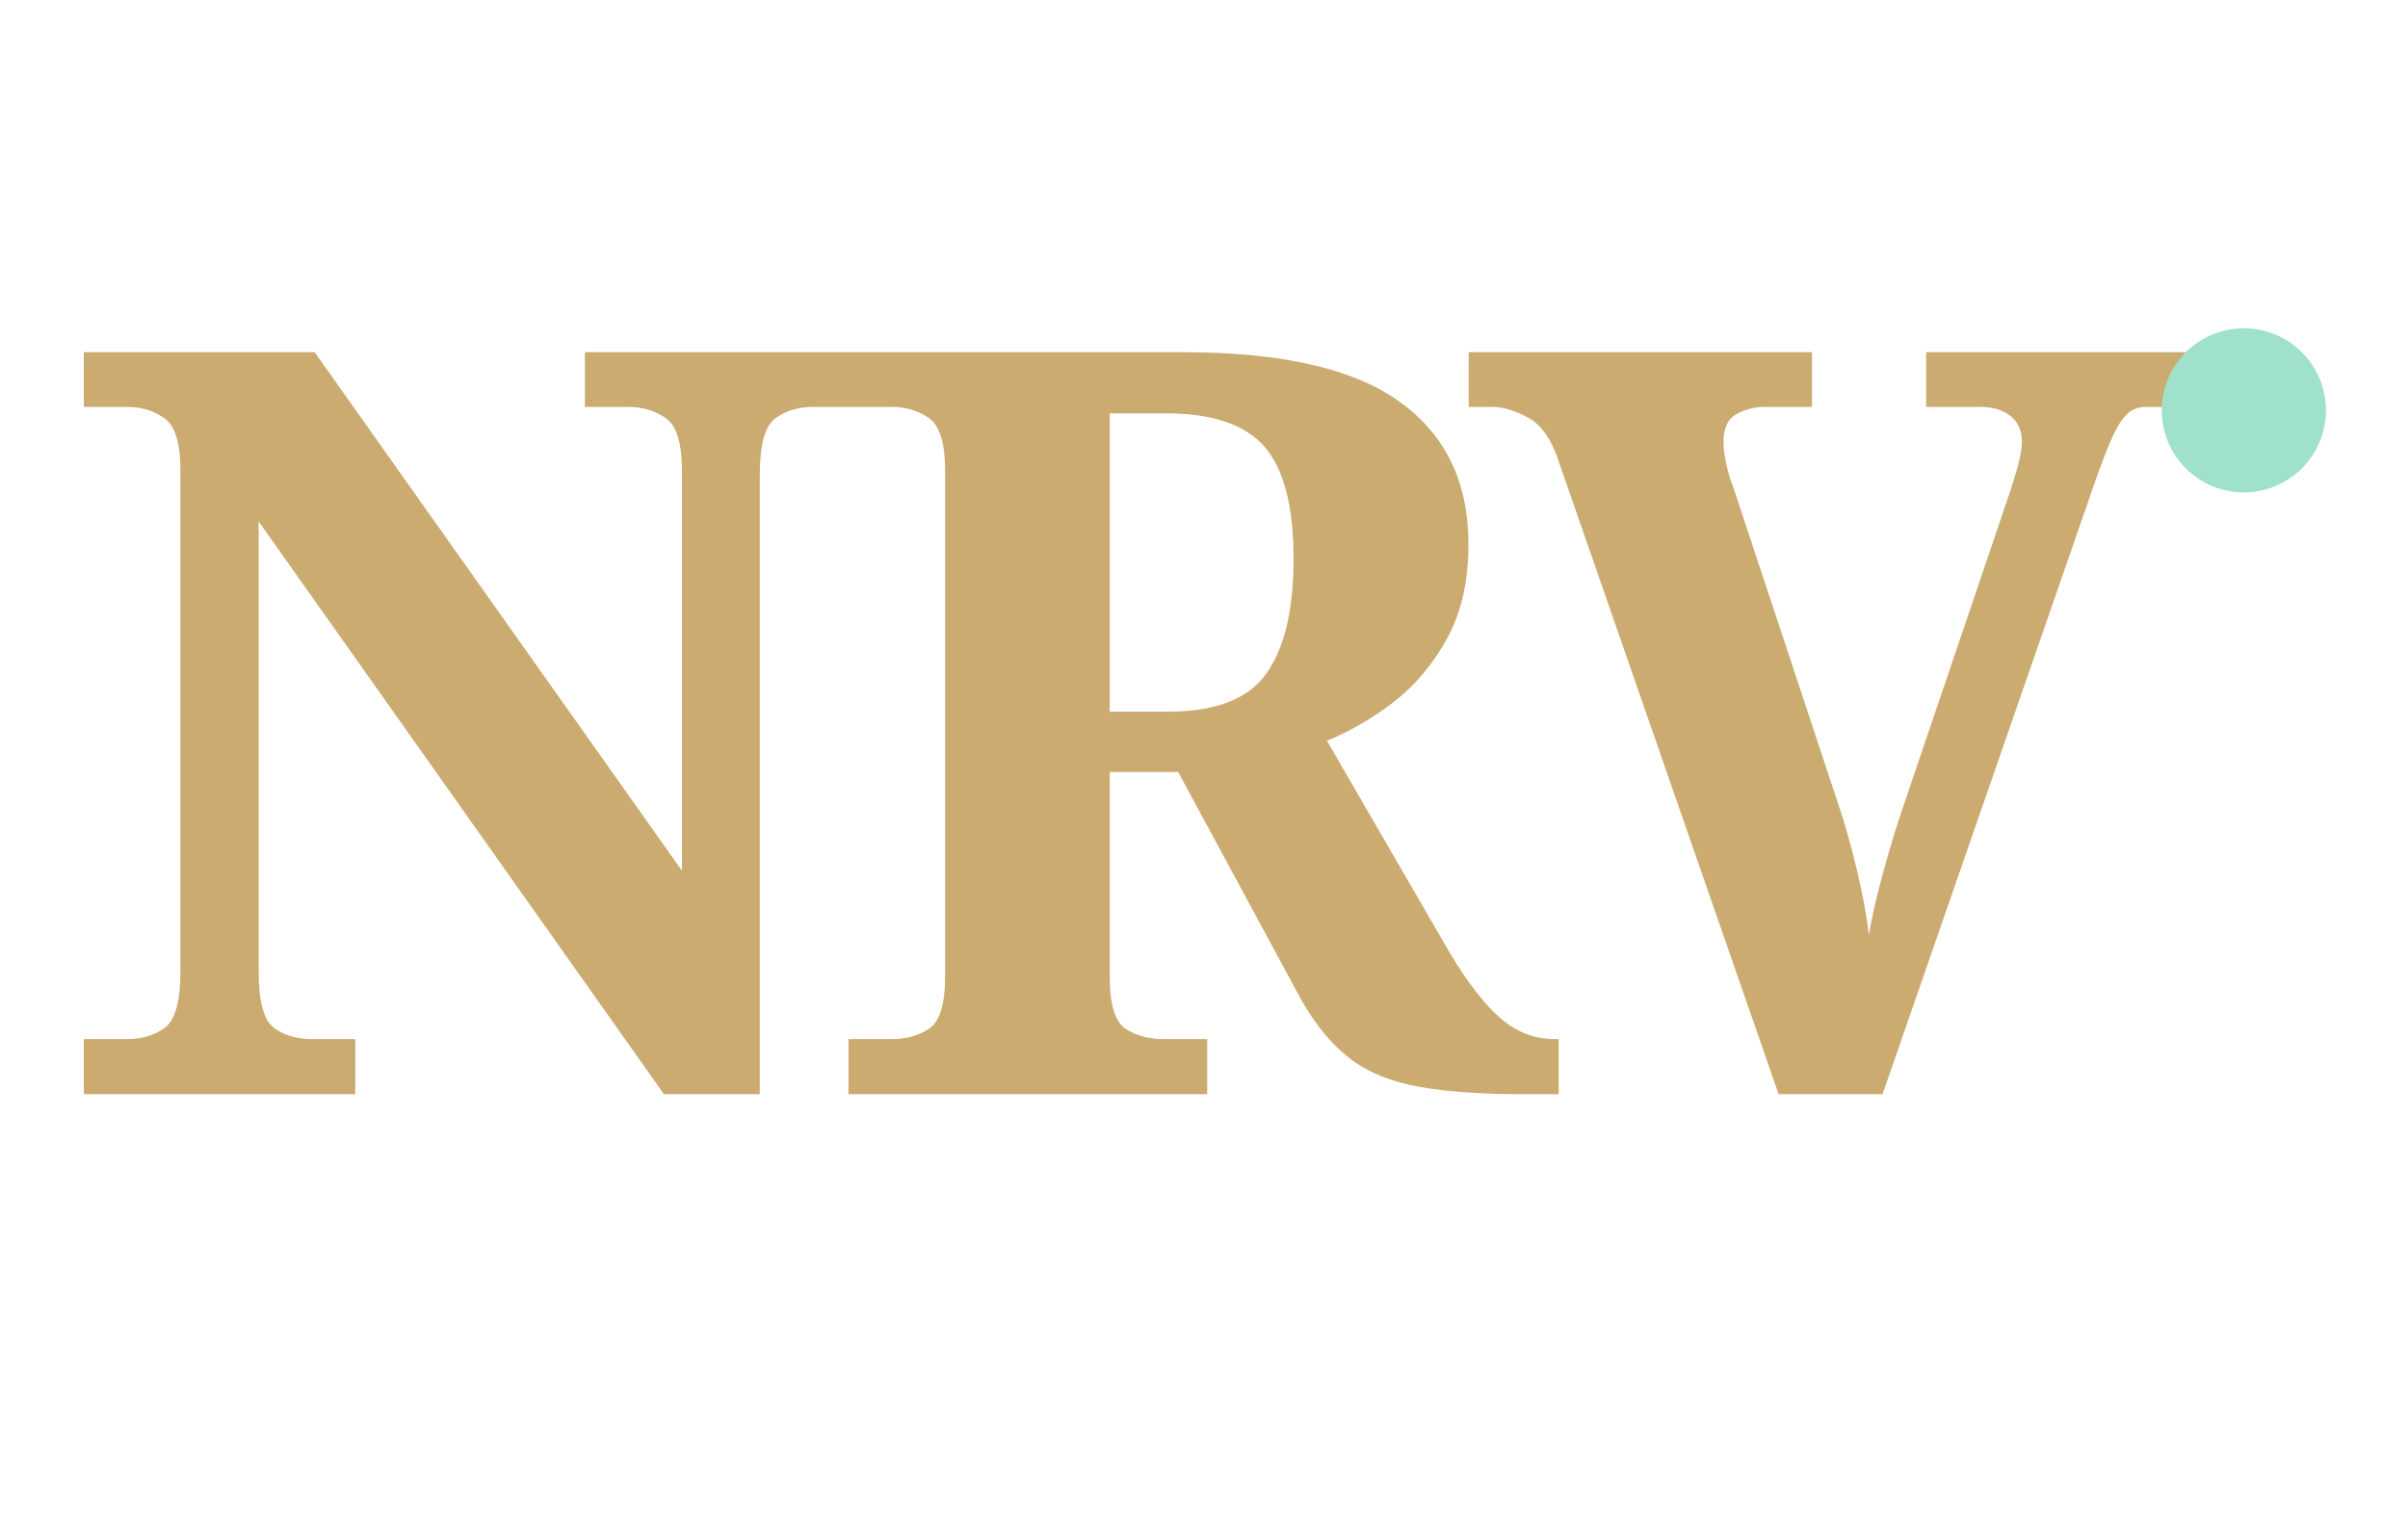
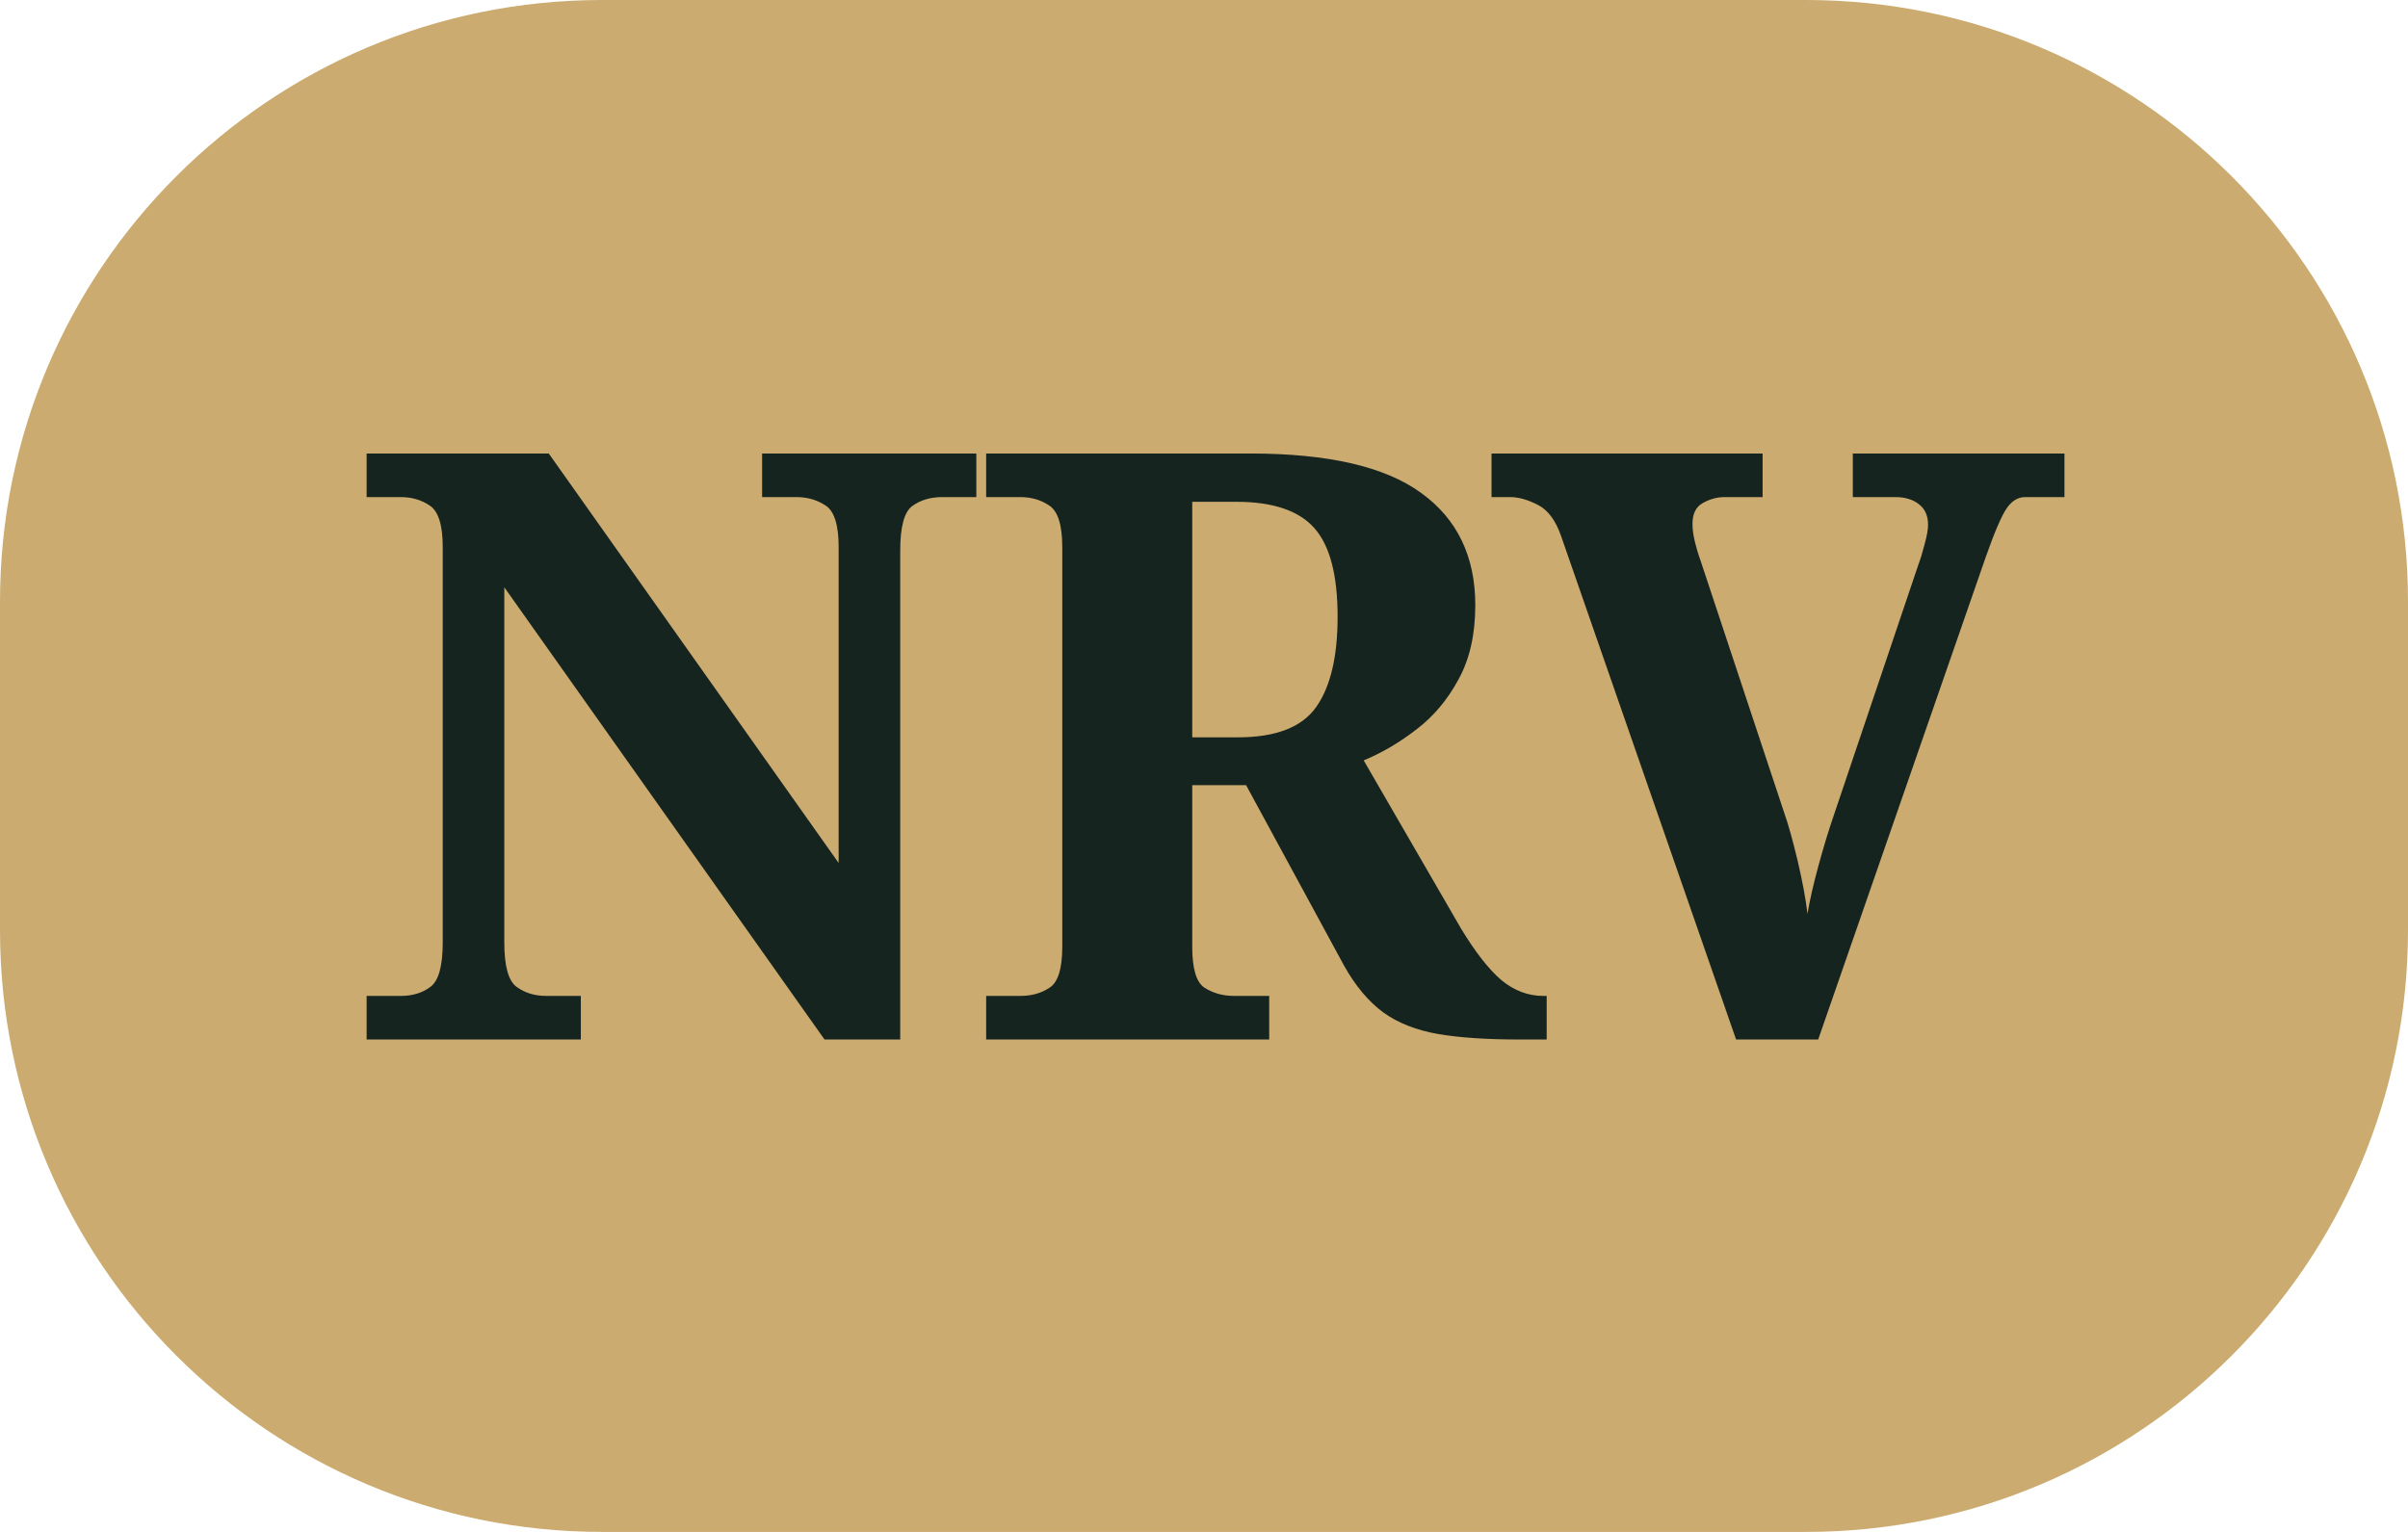
<svg xmlns="http://www.w3.org/2000/svg" viewBox="0 0 88 56" role="img" aria-labelledby="title">
-   <text x="2" y="40" fill="#CBAB70" font-family="Fraunces, Georgia, serif" font-size="38" font-weight="600" letter-spacing="-2">NRV</text>
-   <circle cx="82" cy="15" r="3" fill="#9FE1CB" />
+   <rect width="88" height="56" rx="22" fill="#CBAB70" />
+   <text x="44" y="38" fill="#16241F" font-family="Fraunces, Georgia, serif" font-size="30" font-weight="600" text-anchor="middle" letter-spacing="-1">NRV</text>
</svg>
